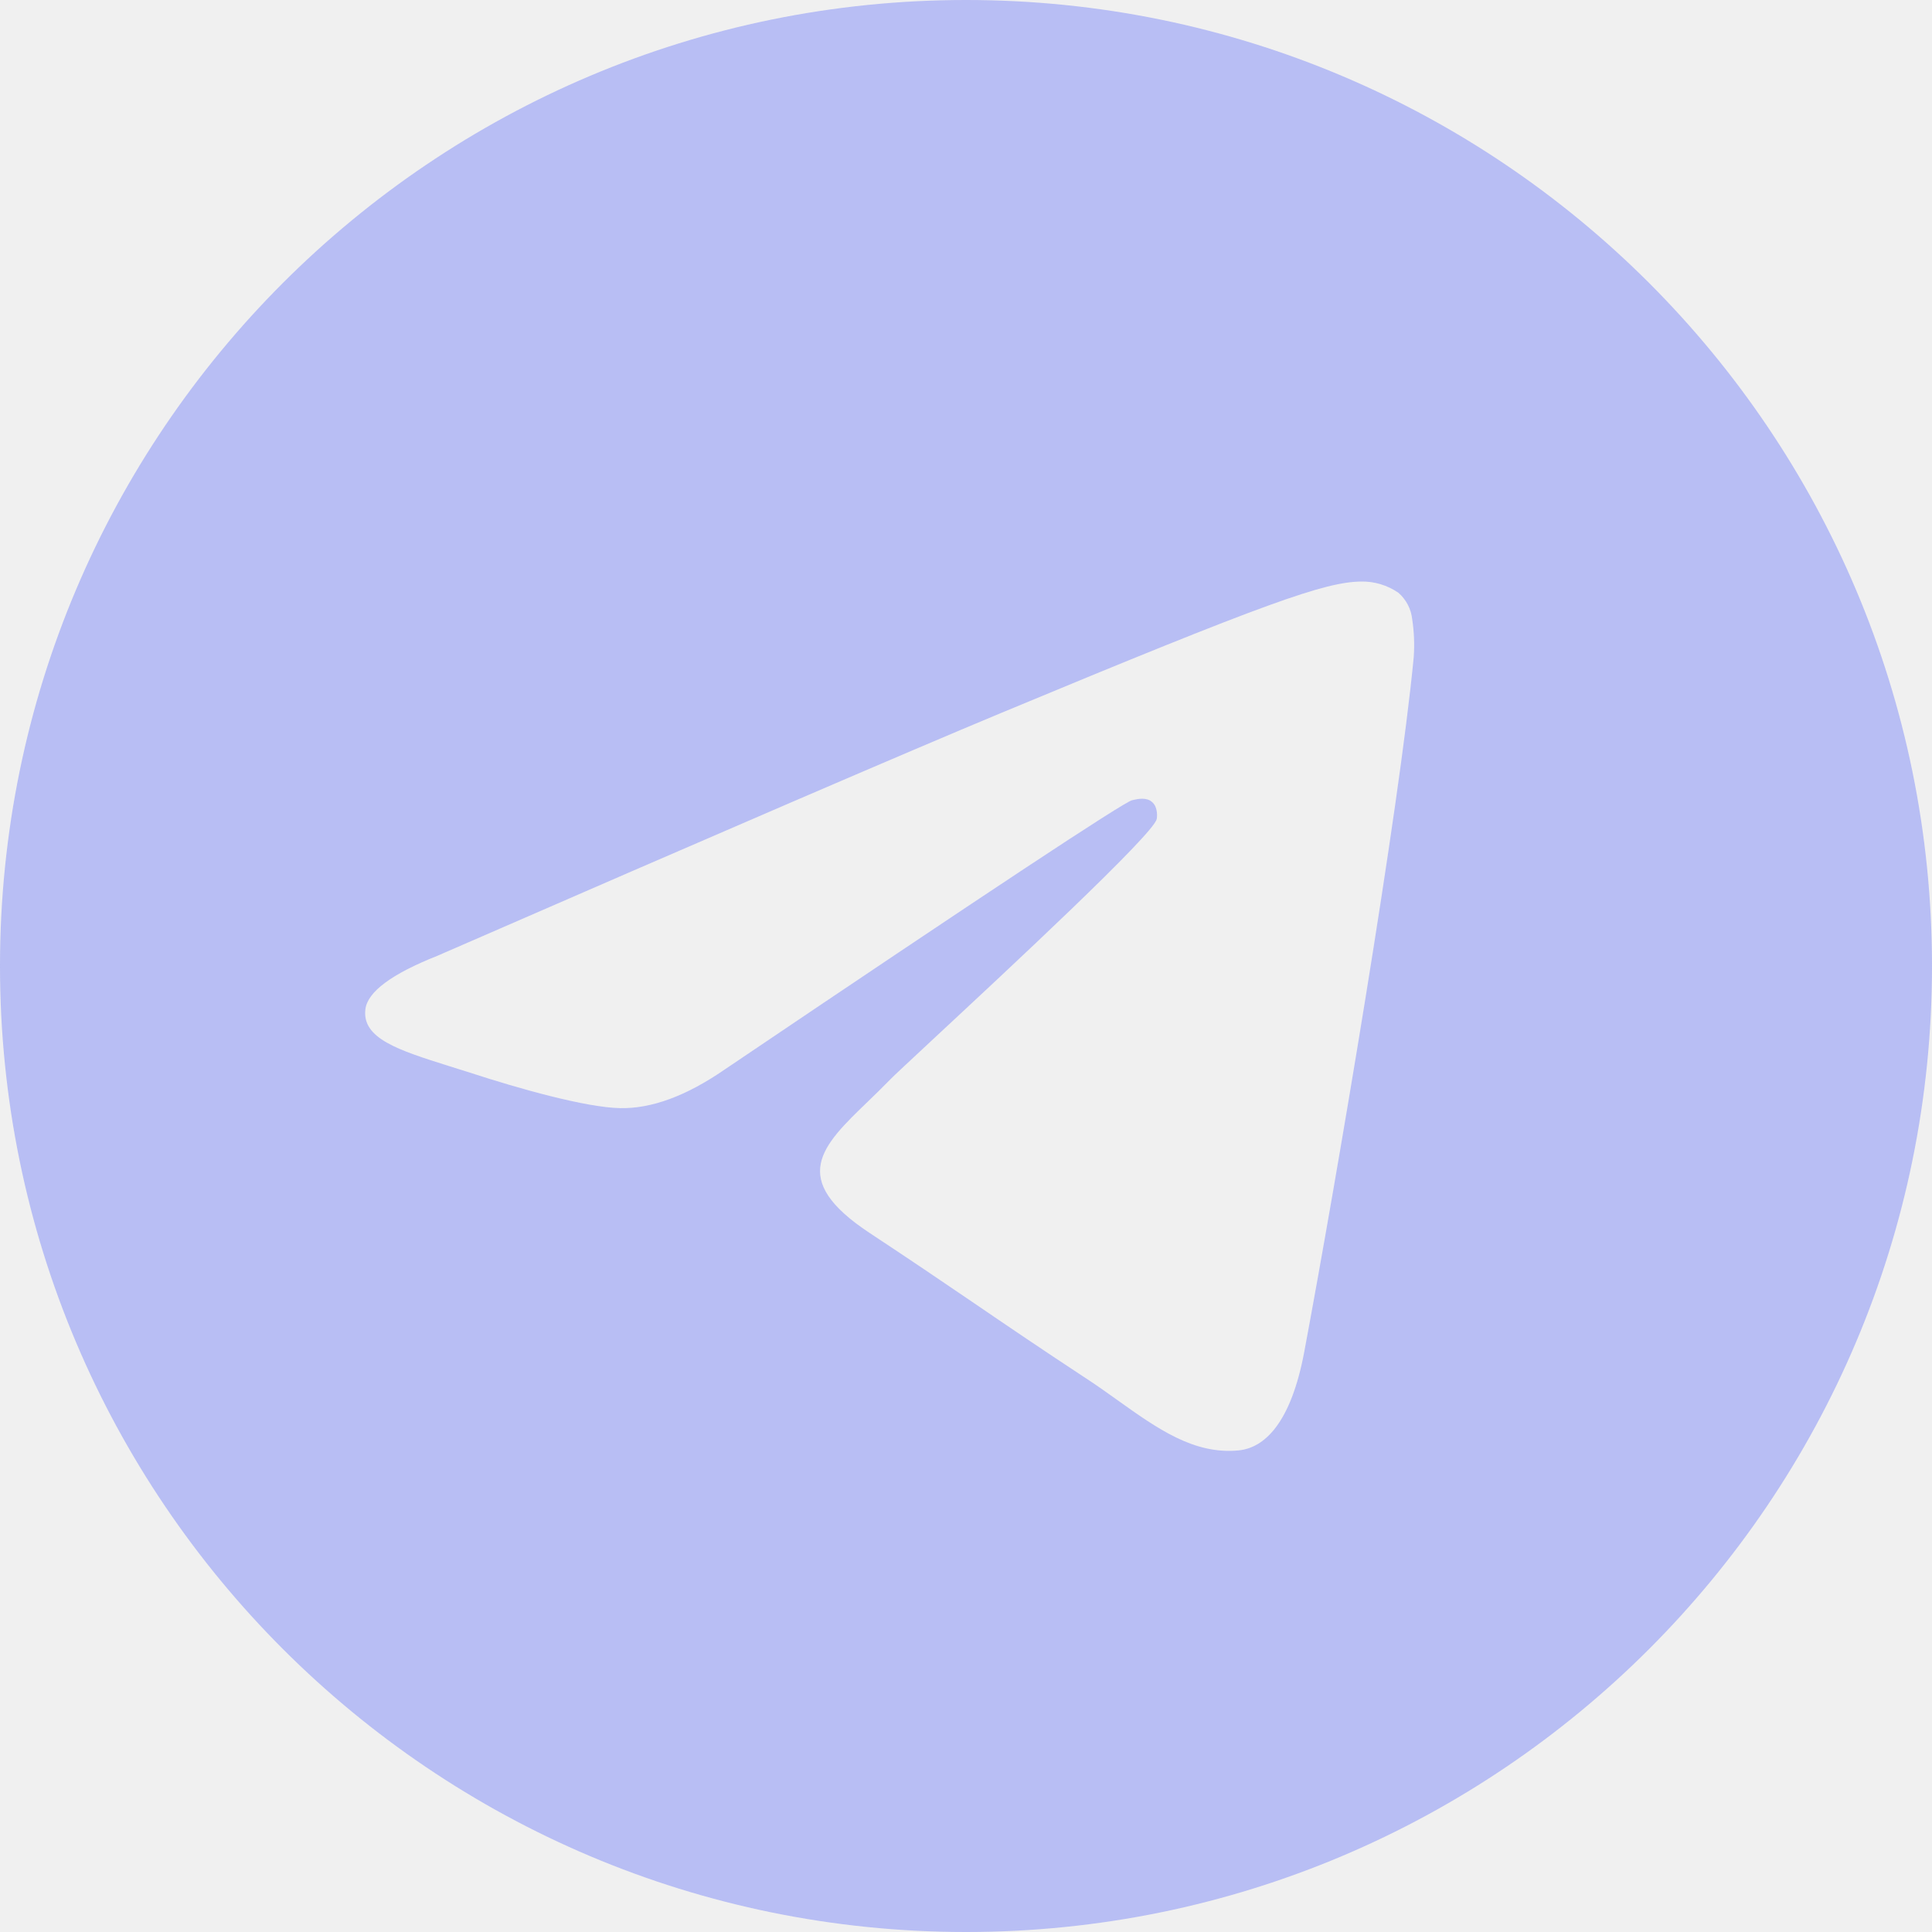
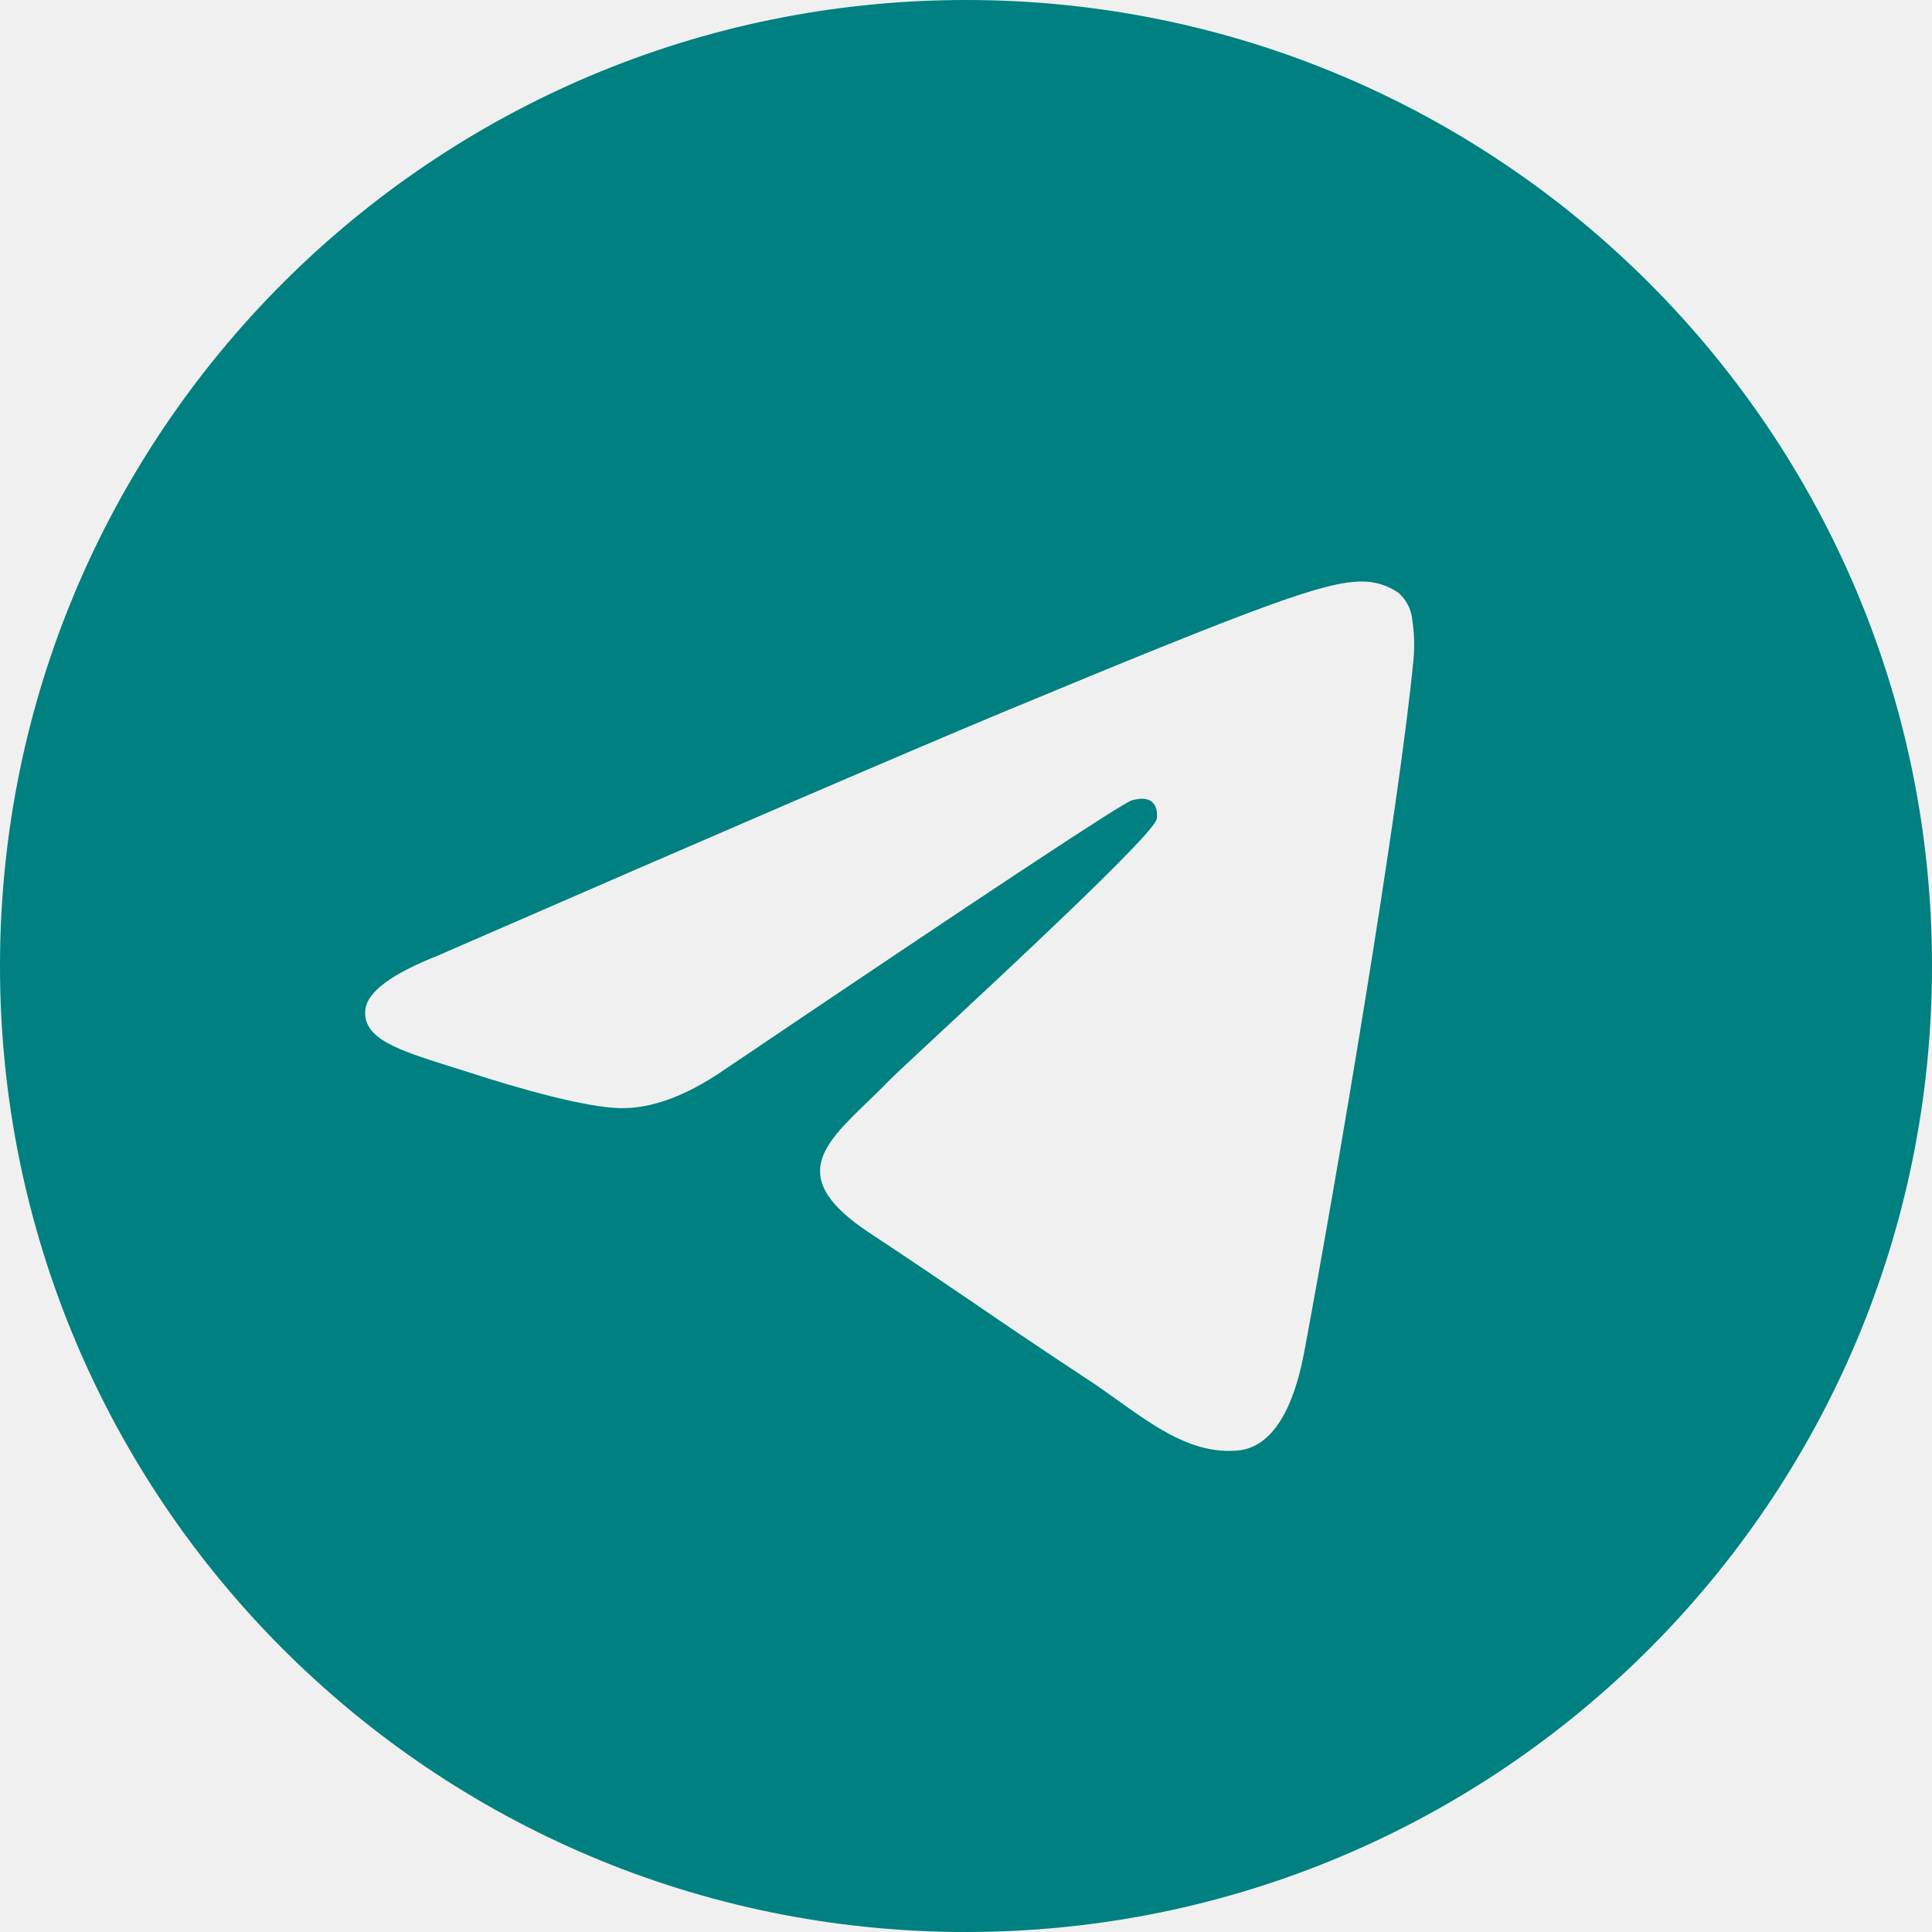
<svg xmlns="http://www.w3.org/2000/svg" width="38" height="38" fill="white" class="bi bi-telegram" viewBox="0 0 16 16" id="IconChangeColor">
-   <path d="M16 8A8 8 0 1 1 0 8a8 8 0 0 1 16 0zM8.287 5.906c-.778.324-2.334.994-4.666 2.01-.378.15-.577.298-.595.442-.03.243.275.339.69.47l.175.055c.408.133.958.288 1.243.294.26.006.549-.1.868-.32 2.179-1.471 3.304-2.214 3.374-2.23.05-.012.12-.026.166.016.047.041.042.12.037.141-.03.129-1.227 1.241-1.846 1.817-.193.18-.33.307-.358.336a8.154 8.154 0 0 1-.188.186c-.38.366-.664.64.015 1.088.327.216.589.393.85.571.284.194.568.387.936.629.093.06.183.125.27.187.331.236.63.448.997.414.214-.02.435-.22.547-.82.265-1.417.786-4.486.906-5.751a1.426 1.426 0 0 0-.013-.315.337.337 0 0 0-.114-.217.526.526 0 0 0-.31-.093c-.3.005-.763.166-2.984 1.09z" id="mainIconPathAttribute" fill="rgb(129 140 248 / 50%)" />
+   <path d="M16 8A8 8 0 1 1 0 8a8 8 0 0 1 16 0zM8.287 5.906c-.778.324-2.334.994-4.666 2.01-.378.15-.577.298-.595.442-.03.243.275.339.69.47l.175.055c.408.133.958.288 1.243.294.26.006.549-.1.868-.32 2.179-1.471 3.304-2.214 3.374-2.23.05-.012.12-.026.166.016.047.041.042.12.037.141-.03.129-1.227 1.241-1.846 1.817-.193.18-.33.307-.358.336a8.154 8.154 0 0 1-.188.186c-.38.366-.664.64.015 1.088.327.216.589.393.85.571.284.194.568.387.936.629.093.06.183.125.27.187.331.236.63.448.997.414.214-.02.435-.22.547-.82.265-1.417.786-4.486.906-5.751a1.426 1.426 0 0 0-.013-.315.337.337 0 0 0-.114-.217.526.526 0 0 0-.31-.093c-.3.005-.763.166-2.984 1.09z" id="mainIconPathAttribute" fill="teal" />
</svg>
